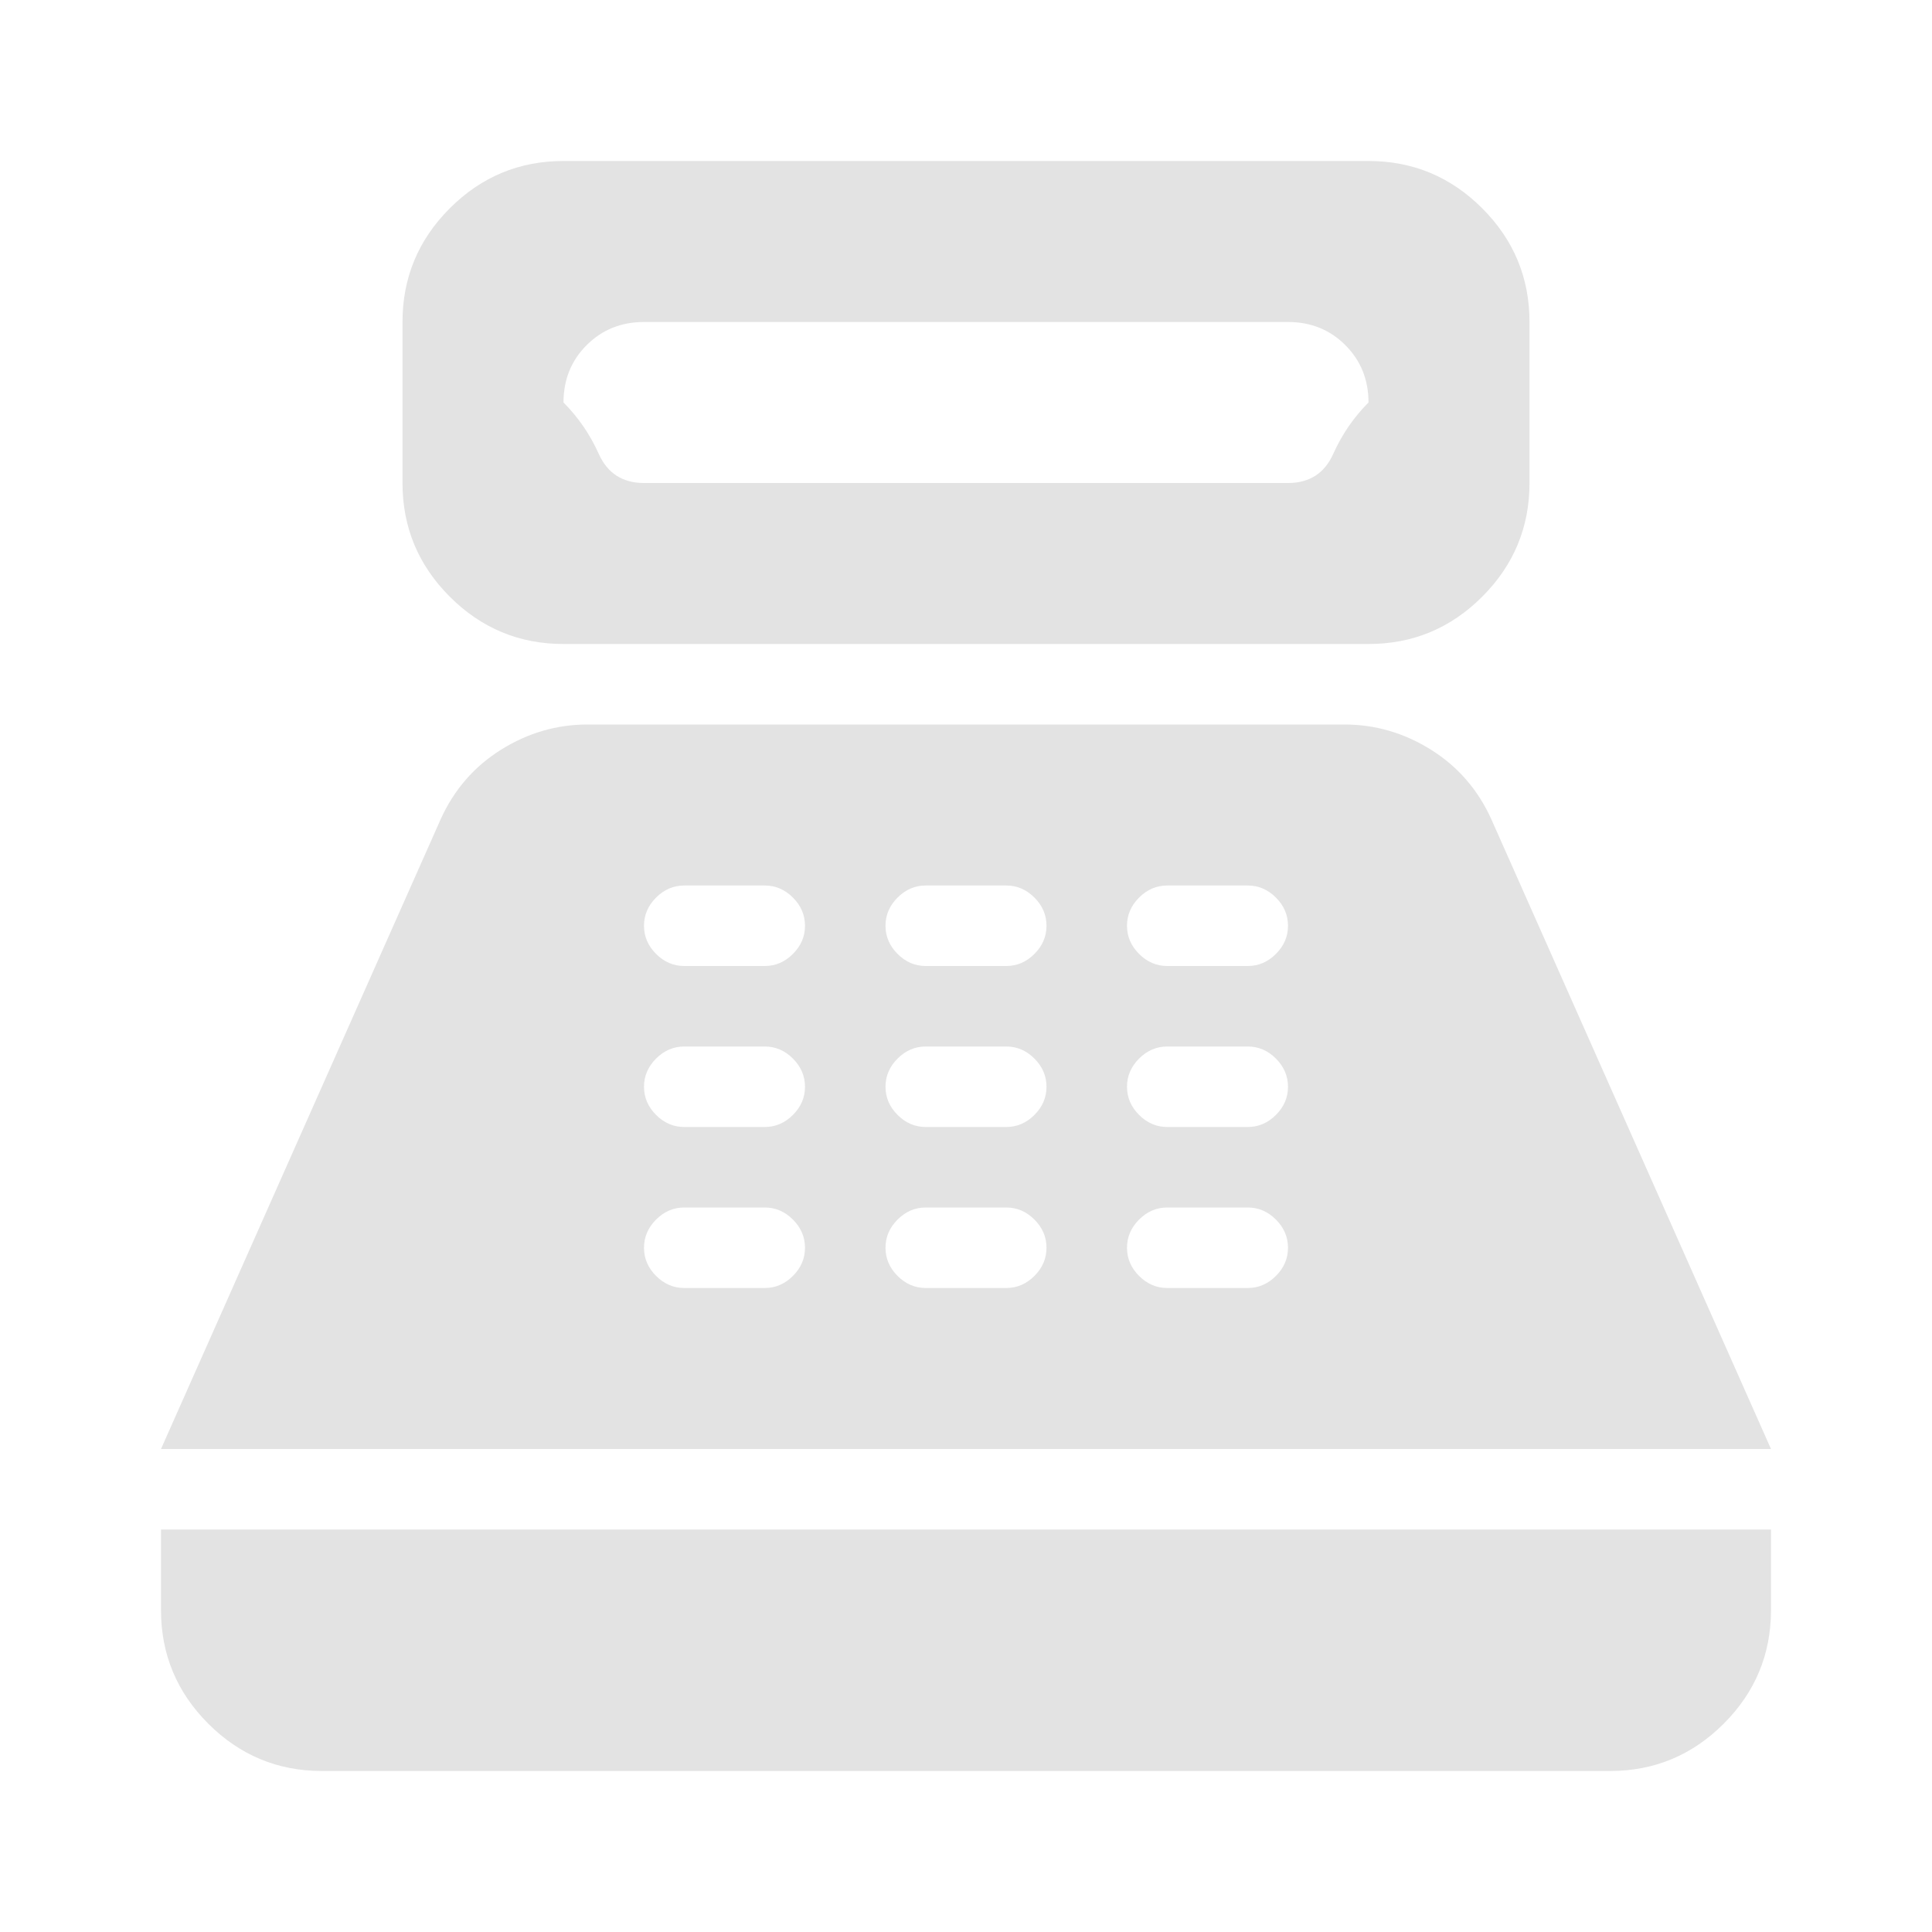
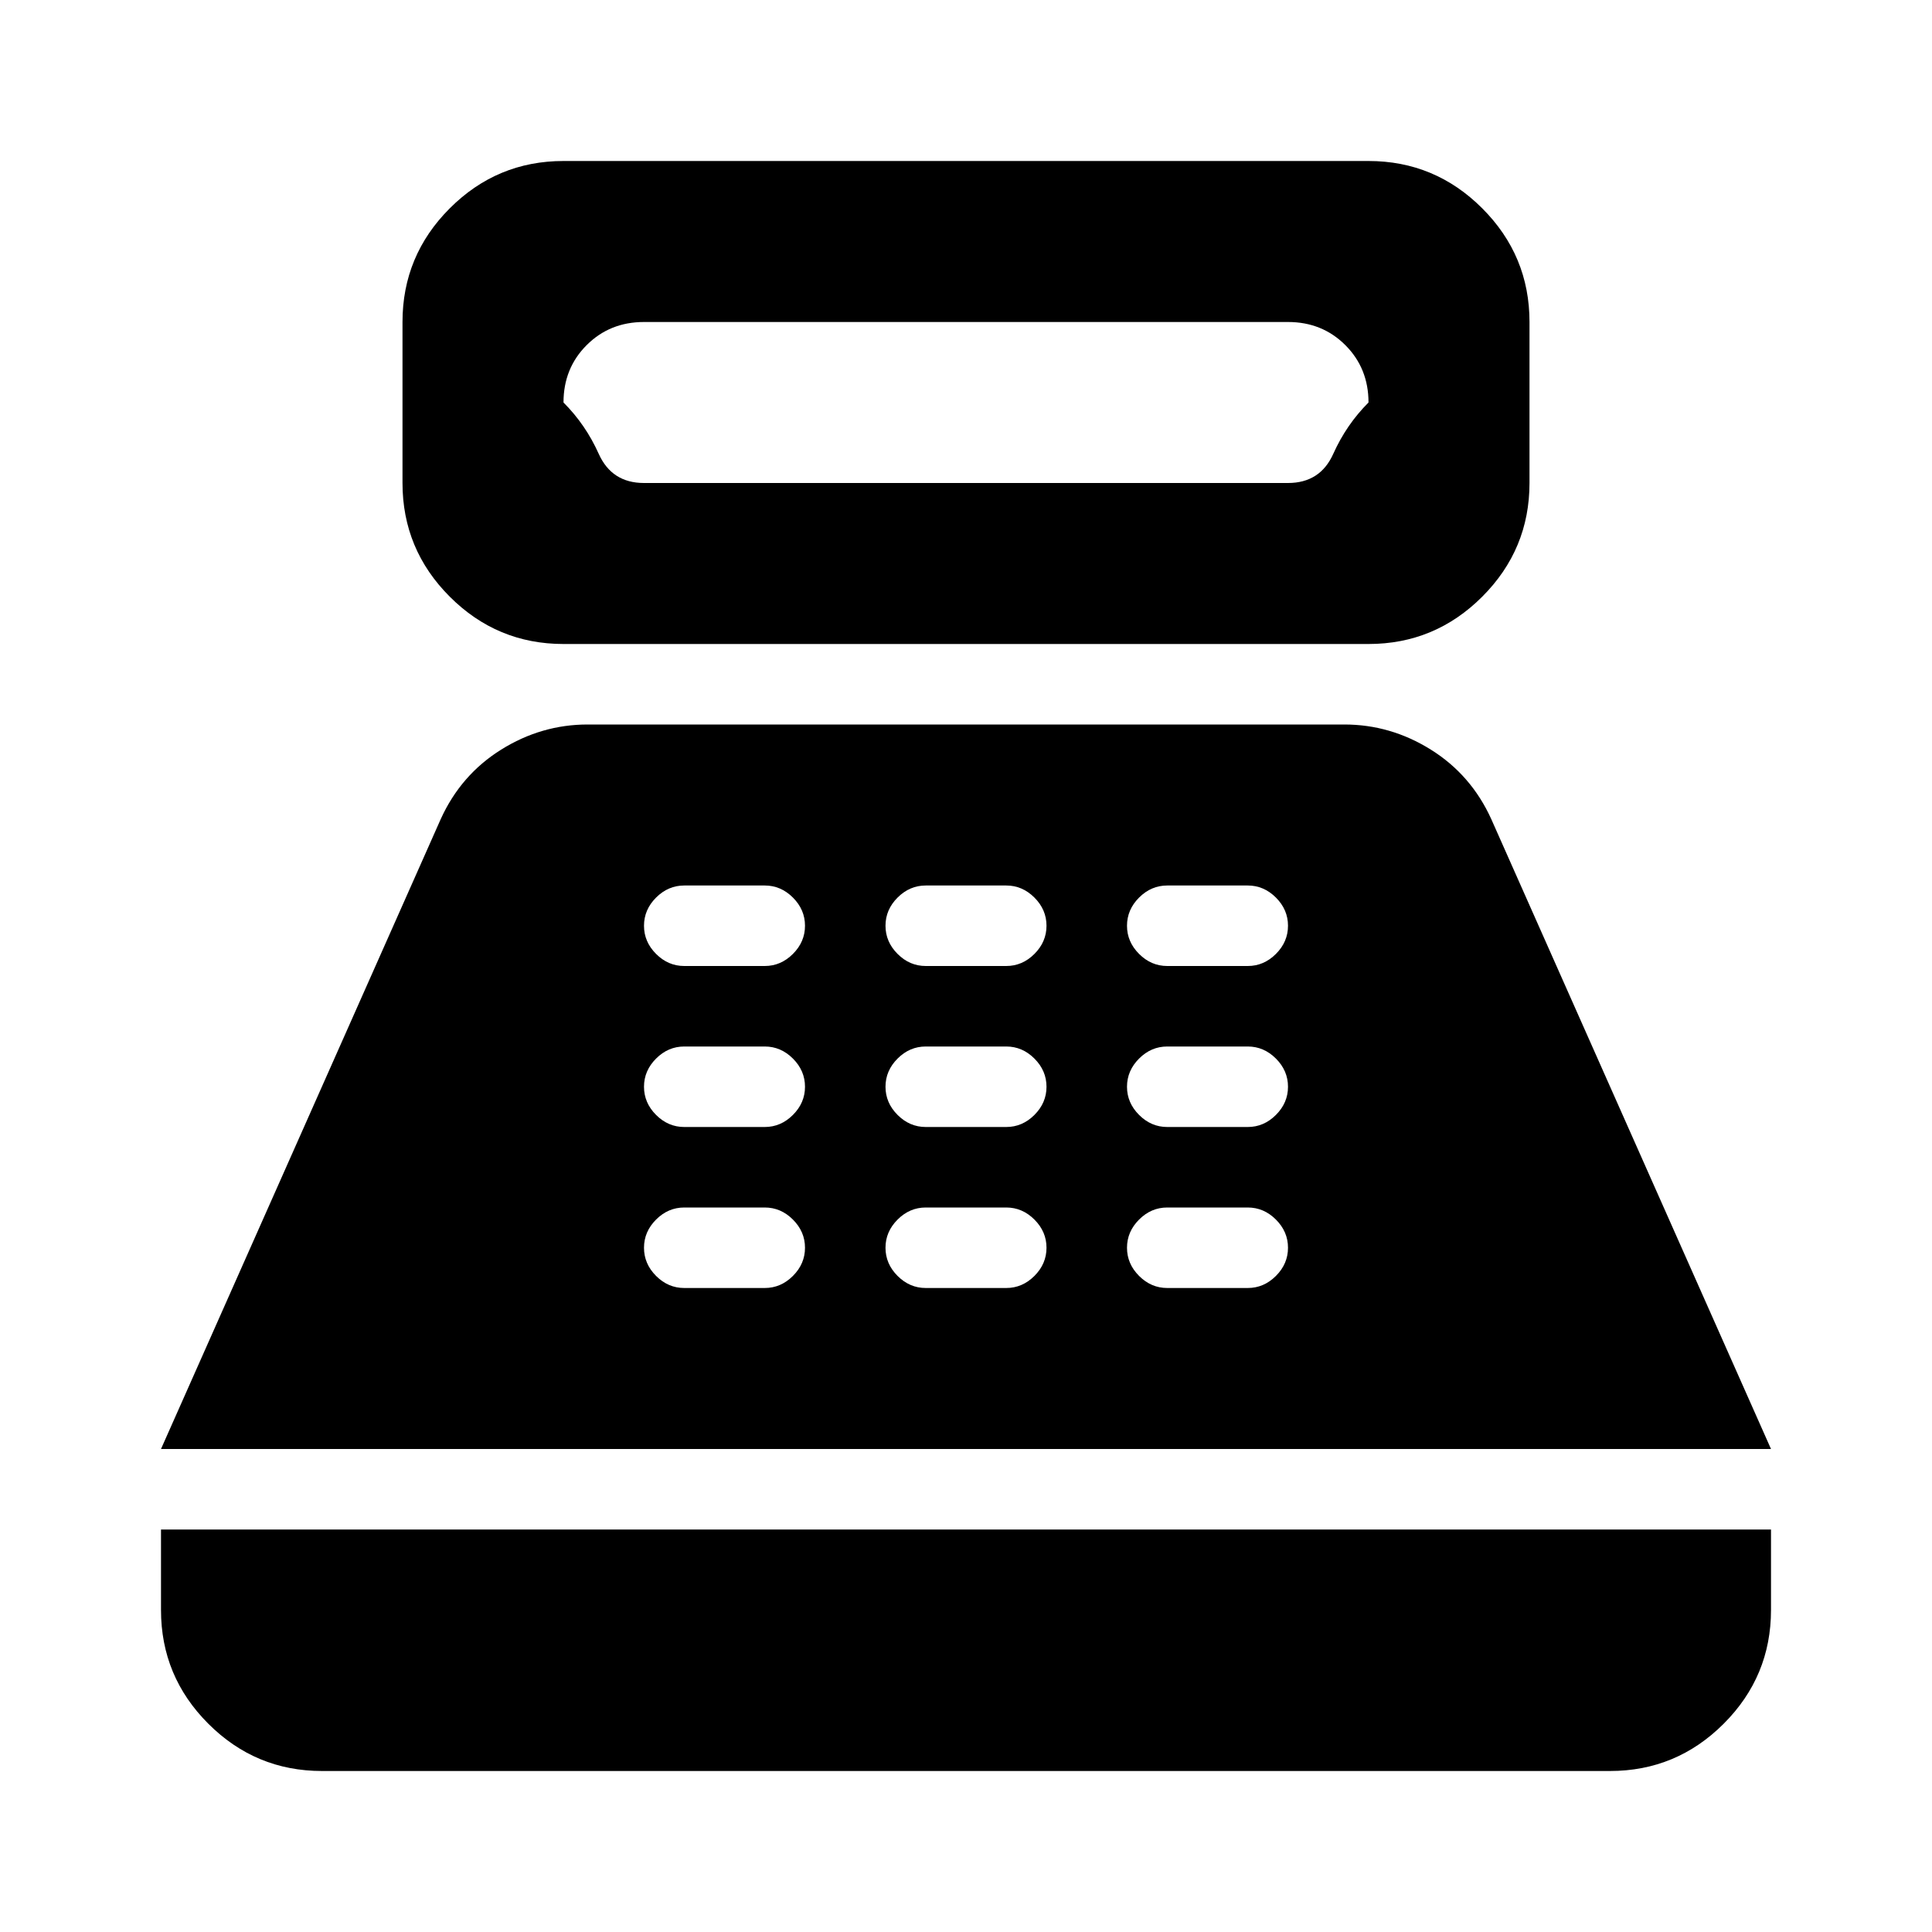
- <svg xmlns="http://www.w3.org/2000/svg" height="24px" viewBox="0 -960 960 960" width="24px" fill="#e3e3e3">
+ <svg xmlns="http://www.w3.org/2000/svg" height="24px" viewBox="0 -960 960 960" width="24px" fill="currentColor">
  <path d="M280-640q-33 0-56.5-23.5T200-720v-80q0-33 23.5-56.5T280-880h400q33 0 56.5 23.5T760-800v80q0 33-23.5 56.5T680-640H280Zm40-80h320q16 0 22.5-14.5T680-760q0-17-11.5-28.5T640-800H320q-17 0-28.5 11.5T280-760q11 11 17.5 25.5T320-720ZM160-80q-33 0-56.5-23.5T80-160v-40h800v40q0 33-23.5 56.5T800-80H160ZM80-240l139-313q10-22 30-34.5t43-12.5h376q23 0 43 12.5t30 34.5l139 313H80Zm260-80h40q8 0 14-6t6-14q0-8-6-14t-14-6h-40q-8 0-14 6t-6 14q0 8 6 14t14 6Zm0-80h40q8 0 14-6t6-14q0-8-6-14t-14-6h-40q-8 0-14 6t-6 14q0 8 6 14t14 6Zm0-80h40q8 0 14-6t6-14q0-8-6-14t-14-6h-40q-8 0-14 6t-6 14q0 8 6 14t14 6Zm120 160h40q8 0 14-6t6-14q0-8-6-14t-14-6h-40q-8 0-14 6t-6 14q0 8 6 14t14 6Zm0-80h40q8 0 14-6t6-14q0-8-6-14t-14-6h-40q-8 0-14 6t-6 14q0 8 6 14t14 6Zm0-80h40q8 0 14-6t6-14q0-8-6-14t-14-6h-40q-8 0-14 6t-6 14q0 8 6 14t14 6Zm120 160h40q8 0 14-6t6-14q0-8-6-14t-14-6h-40q-8 0-14 6t-6 14q0 8 6 14t14 6Zm0-80h40q8 0 14-6t6-14q0-8-6-14t-14-6h-40q-8 0-14 6t-6 14q0 8 6 14t14 6Zm0-80h40q8 0 14-6t6-14q0-8-6-14t-14-6h-40q-8 0-14 6t-6 14q0 8 6 14t14 6Z" />
</svg>
